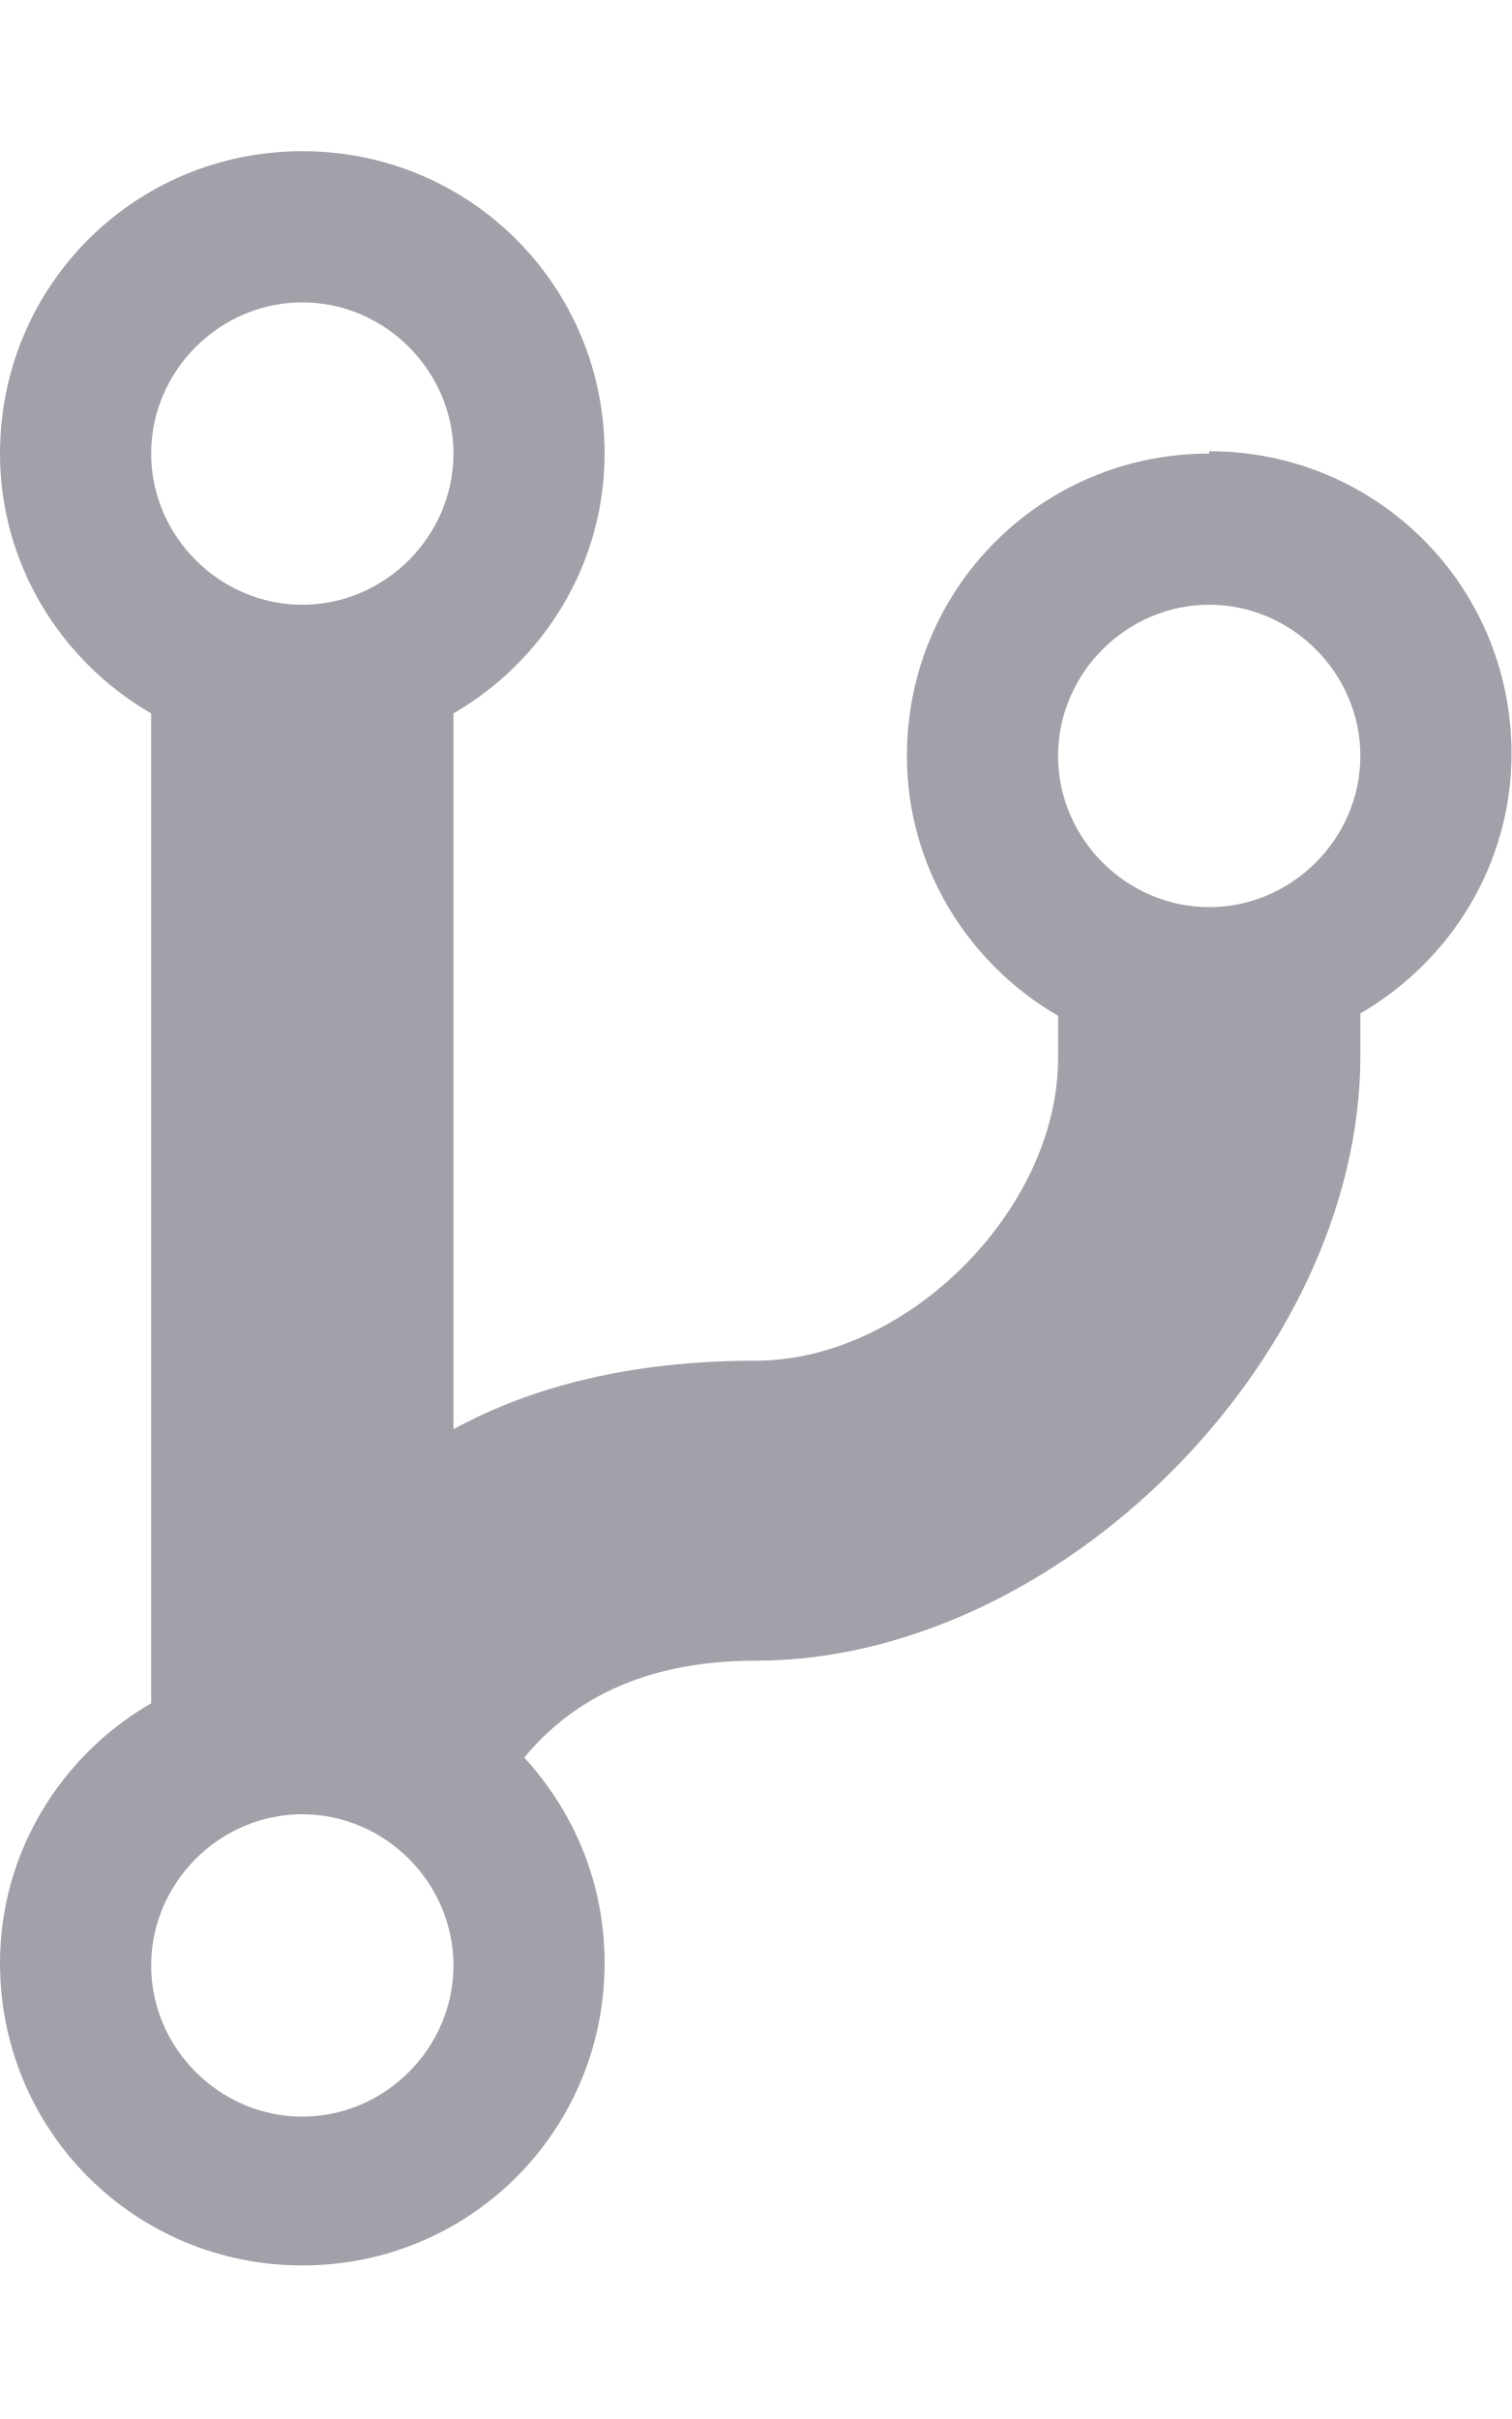
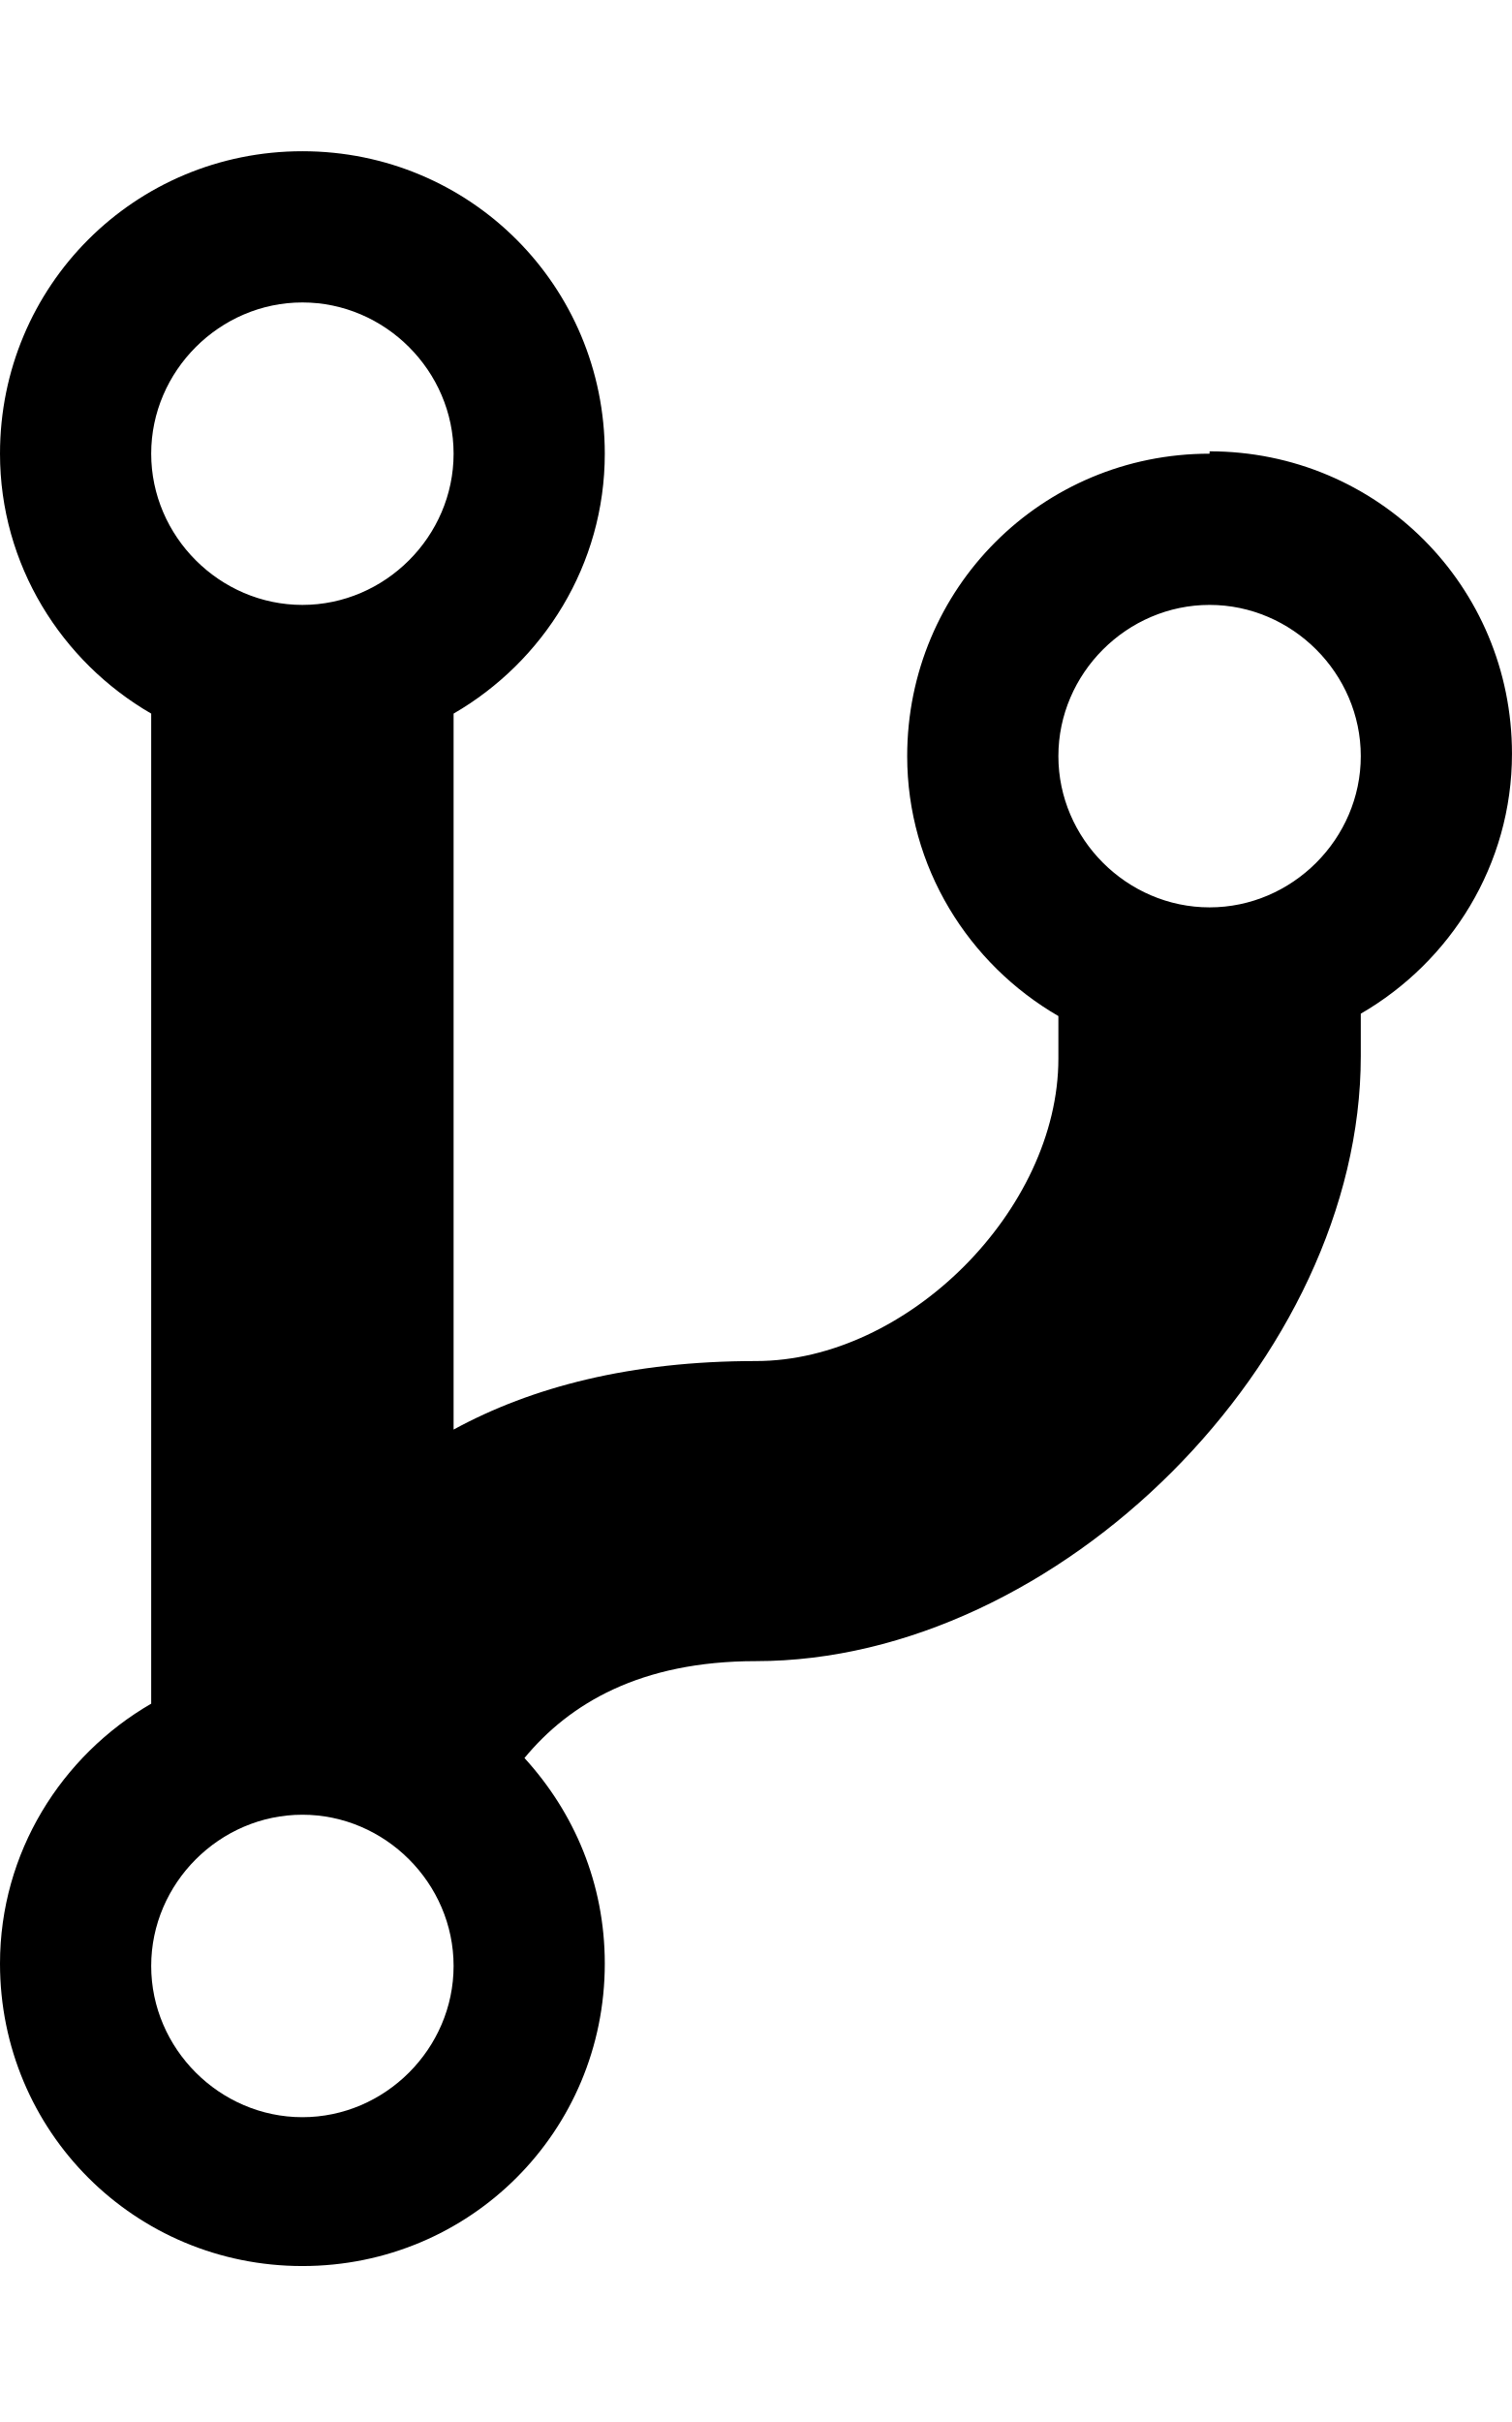
- <svg xmlns="http://www.w3.org/2000/svg" height="1024" width="640">
-   <path fill="#A1A1AA" d="M512 192c-71 0-128 57-128 128 0 47 26 88 64 110v18c0 64-64 128-128 128-53 0-95 11-128 29v-303c38-22 64-63 64-110 0-71-57-128-128-128s-128 57-128 128c0 47 26 88 64 110v419c-38 22-64 63-64 110 0 71 57 128 128 128s128-57 128-128c0-34-13-64-34-87 19-23 49-41 98-41 128 0 256-128 256-256v-18c38-22 64-63 64-110 0-71-57-128-128-128z m-384-64c35 0 64 29 64 64s-29 64-64 64-64-29-64-64 29-64 64-64z m0 768c-35 0-64-29-64-64s29-64 64-64 64 29 64 64-29 64-64 64z m384-512c-35 0-64-29-64-64s29-64 64-64 64 29 64 64-29 64-64 64z" />
+ <svg xmlns="http://www.w3.org/2000/svg" height="1025" width="640">
+   <path d="M512 192c-71 0-128 57-128 128 0 47 26 88 64 110v18c0 64-64 128-128 128-53 0-95 11-128 29v-303c38-22 64-63 64-110 0-71-57-128-128-128s-128 57-128 128c0 47 26 88 64 110v419c-38 22-64 63-64 110 0 71 57 128 128 128s128-57 128-128c0-34-13-64-34-87 19-23 49-41 98-41 128 0 256-128 256-256v-18c38-22 64-63 64-110 0-71-57-128-128-128z m-384-64c35 0 64 29 64 64s-29 64-64 64-64-29-64-64 29-64 64-64z m0 768c-35 0-64-29-64-64s29-64 64-64 64 29 64 64-29 64-64 64z m384-512c-35 0-64-29-64-64s29-64 64-64 64 29 64 64-29 64-64 64z" />
</svg>
